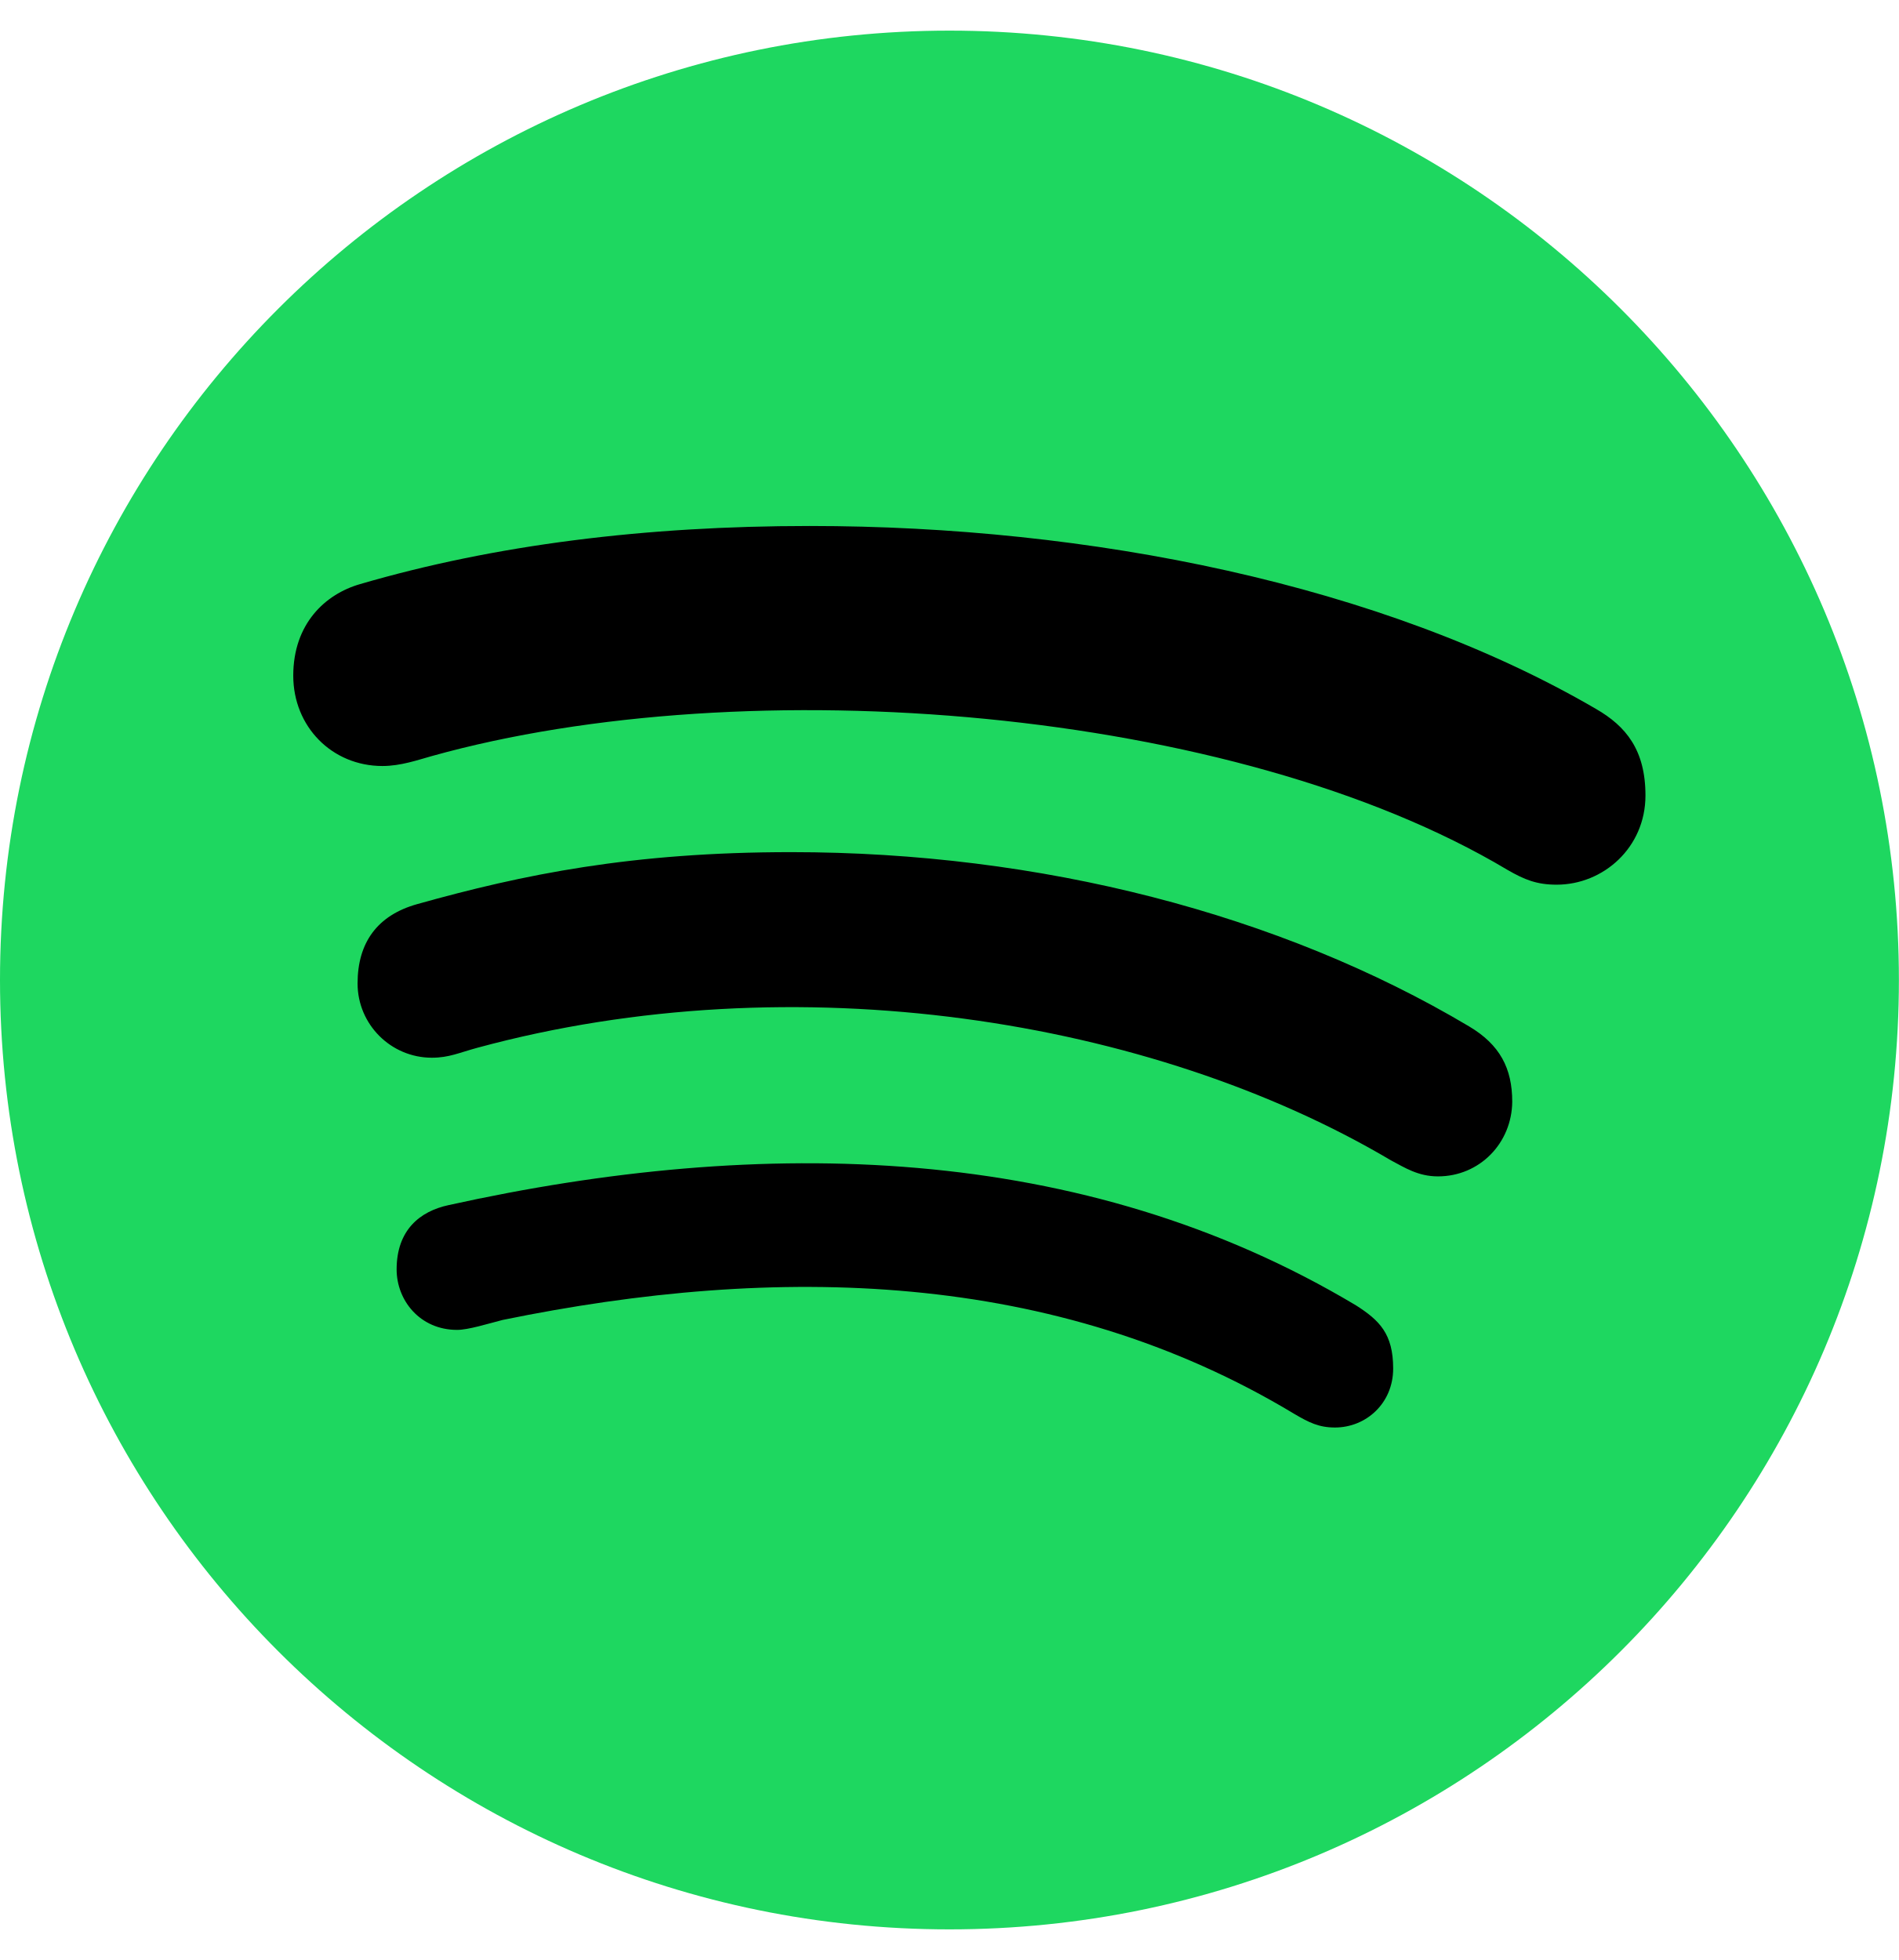
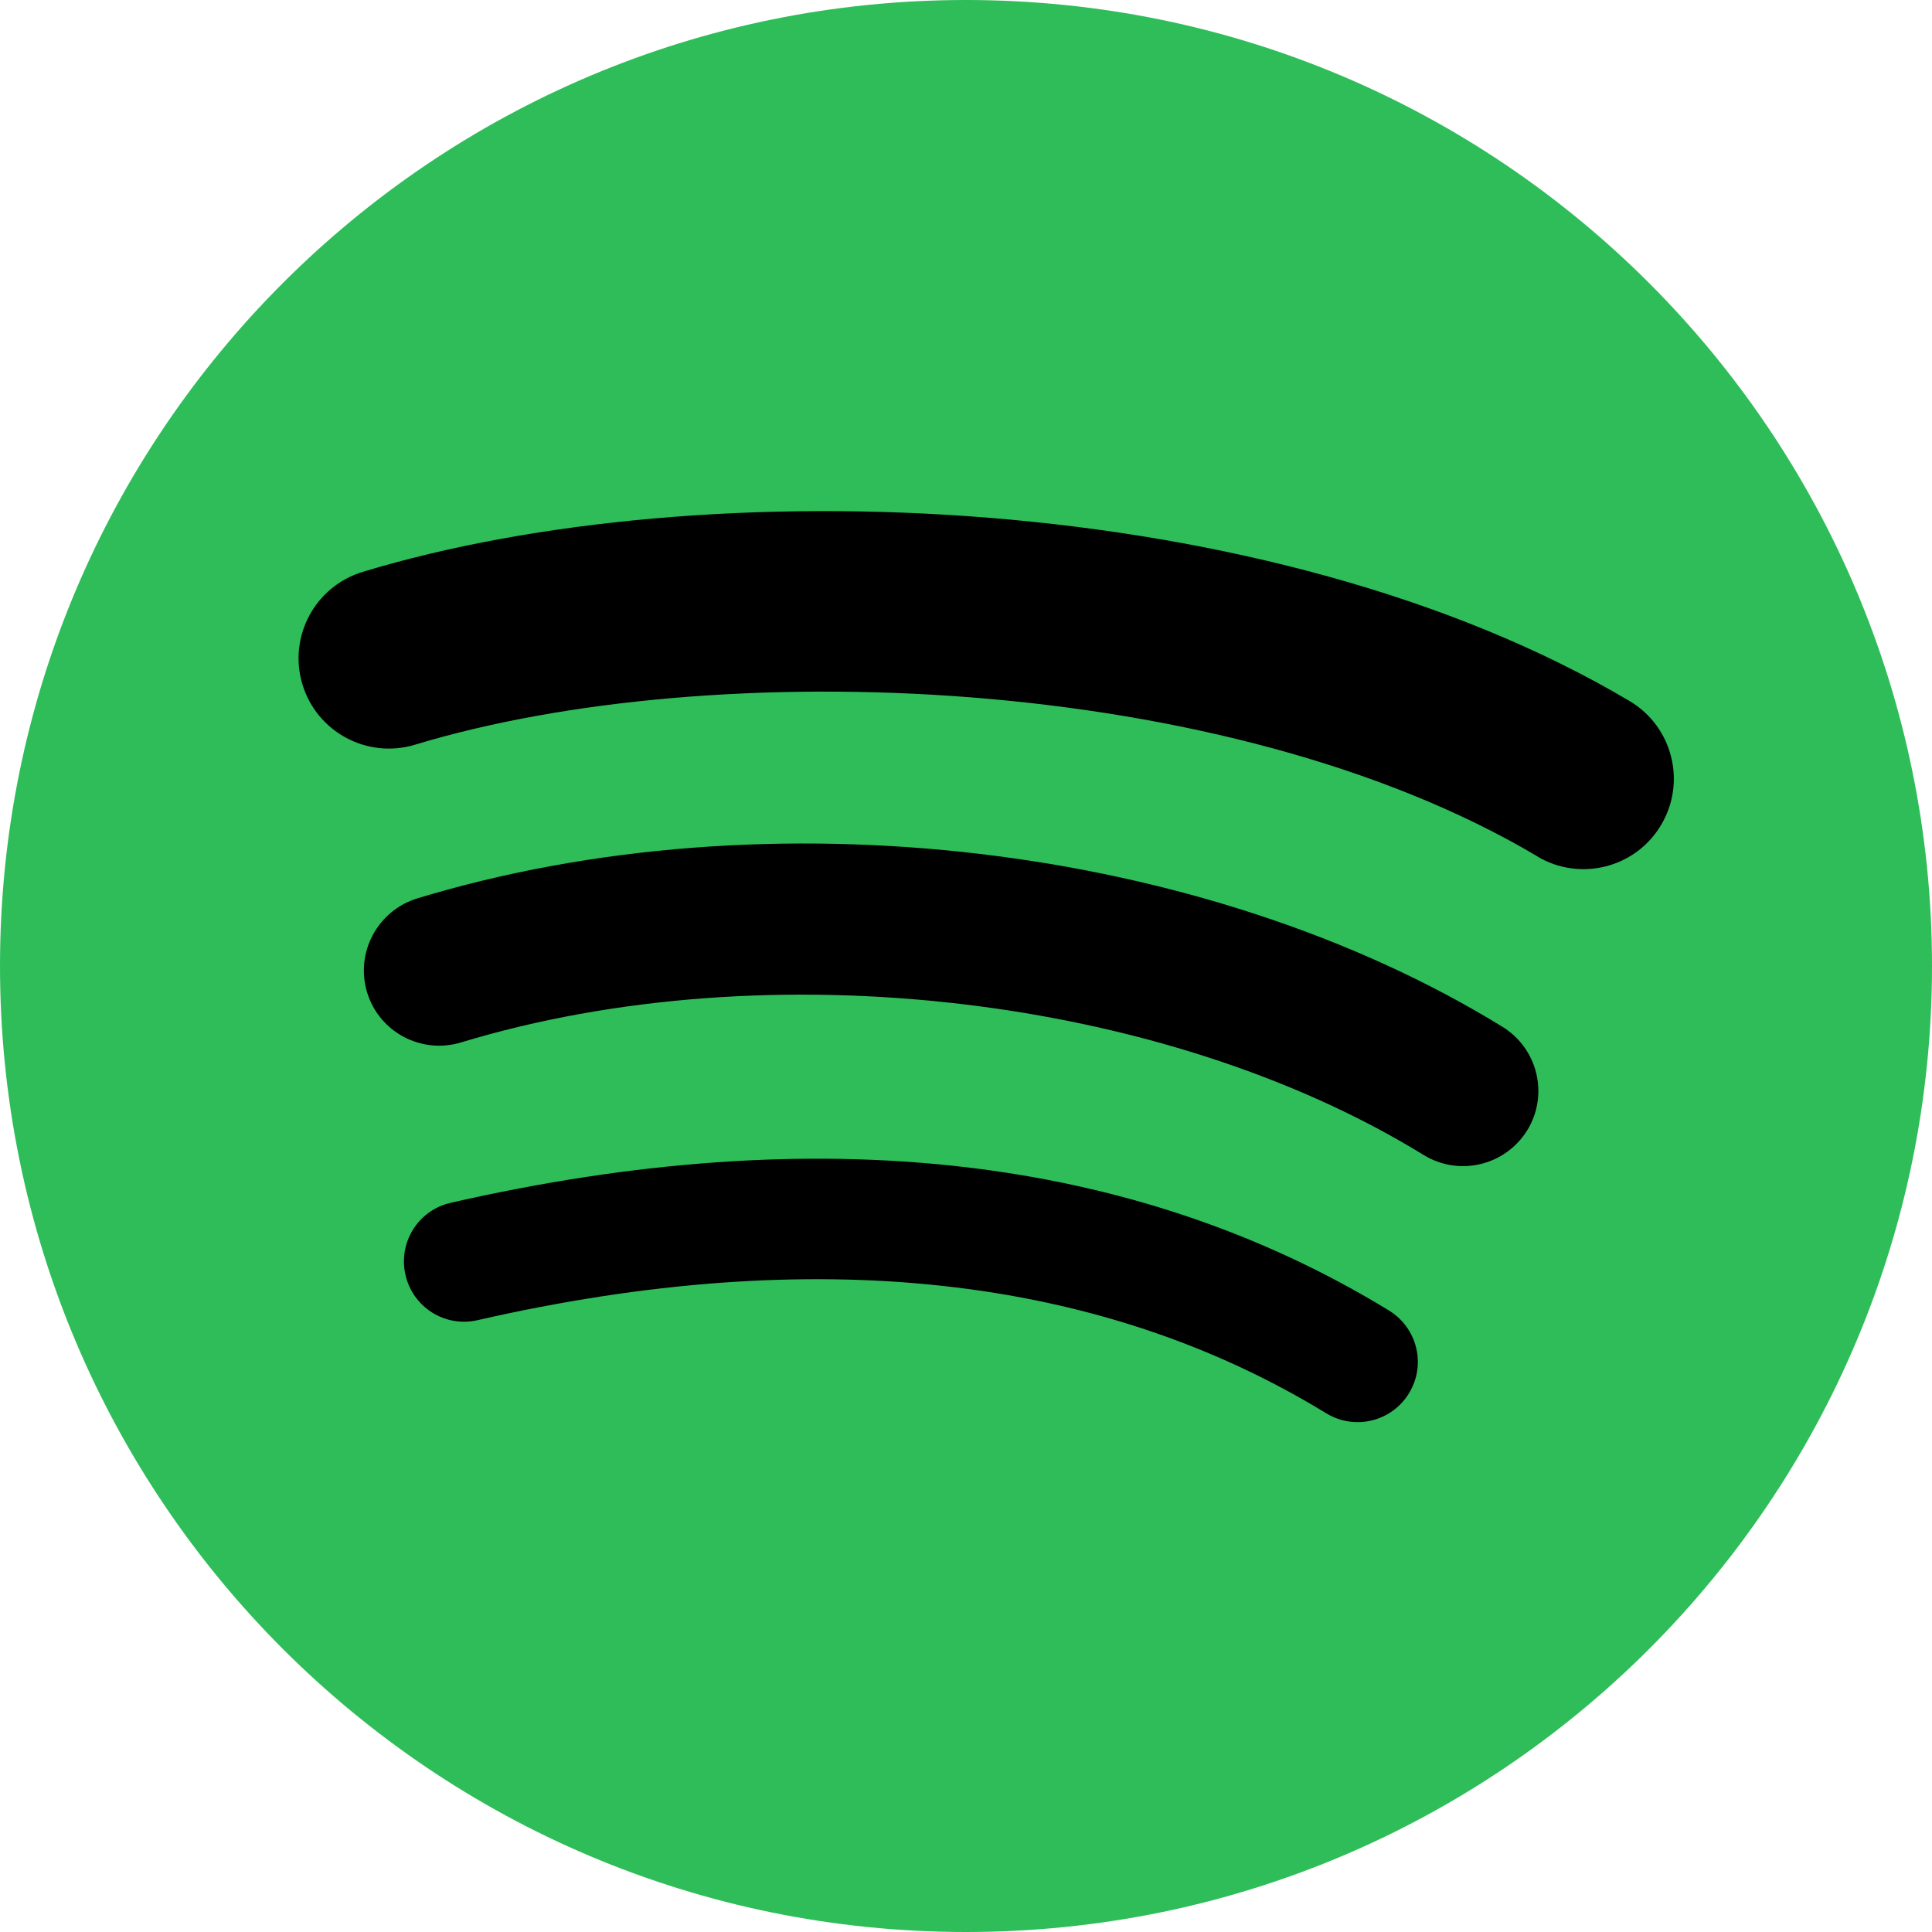
- <svg xmlns="http://www.w3.org/2000/svg" viewBox="0 0 496 512">
-   <path fill="#1ed760" d="M248 8C111.1 8 0 119.1 0 256s111.1 248 248 248 248-111.1 248-248S384.9 8 248 8Z" />
-   <path d="M406.6 231.1c-5.2 0-8.4-1.3-12.9-3.9-71.2-42.5-198.5-52.7-280.9-29.7-3.6 1-8.1 2.6-12.9 2.6-13.2 0-23.3-10.3-23.3-23.6 0-13.6 8.4-21.3 17.4-23.9 35.2-10.3 74.6-15.2 117.5-15.2 73 0 149.5 15.2 205.4 47.8 7.8 4.5 12.9 10.7 12.9 22.6 0 13.6-11 23.3-23.2 23.3zm-31 76.2c-5.2 0-8.7-2.3-12.3-4.2-62.5-37-155.7-51.9-238.6-29.4-4.8 1.3-7.4 2.6-11.9 2.6-10.7 0-19.4-8.7-19.4-19.4s5.2-17.8 15.5-20.7c27.8-7.8 56.2-13.6 97.8-13.6 64.9 0 127.6 16.1 177 45.5 8.1 4.8 11.3 11 11.3 19.7-.1 10.8-8.5 19.5-19.4 19.5zm-26.9 65.6c-4.2 0-6.8-1.3-10.7-3.6-62.4-37.6-135-39.2-206.7-24.5-3.9 1-9 2.6-11.9 2.6-9.7 0-15.8-7.7-15.8-15.8 0-10.3 6.1-15.2 13.6-16.8 81.9-18.1 165.6-16.5 237 26.2 6.1 3.9 9.7 7.4 9.7 16.5s-7.1 15.4-15.2 15.4z" />
+ <svg xmlns="http://www.w3.org/2000/svg" viewBox="0 0 16 16">
+   <g>
+     <path d="m8 0c-4.418 0-8 3.582-8 8 0 4.418 3.582 8 8 8 4.418 0 8-3.582 8-8 0-4.418-3.582-7.999-8-8z" fill="#2ebd59" />
+     <path d="m11.669 11.538c-.144.236-.451.31-.686.166-1.878-1.148-4.243-1.407-7.028-.771-.269.062-.536-.106-.597-.375-.062-.269.106-.536.375-.597 3.047-.696 5.661-.396 7.77.892.235.145.31.451.165.686z" />
+     <path d="m12.648 9.36c-.181.294-.565.385-.858.205-2.15-1.322-5.428-1.704-7.972-.932-.33.1-.678-.086-.778-.415-.099-.33.087-.677.416-.778 2.905-.882 6.517-.455 8.986 1.063.294.181.386.564.206.858z" />
+     <path d="m12.732 7.092c-2.579-1.531-6.832-1.672-9.294-.925-.395.12-.813-.103-.933-.498-.12-.395.103-.813.499-.933 2.826-.858 7.523-.692 10.492 1.07.355.211.472.67.261 1.025-.21.356-.67.473-1.025.262z" />
+   </g>
</svg>
